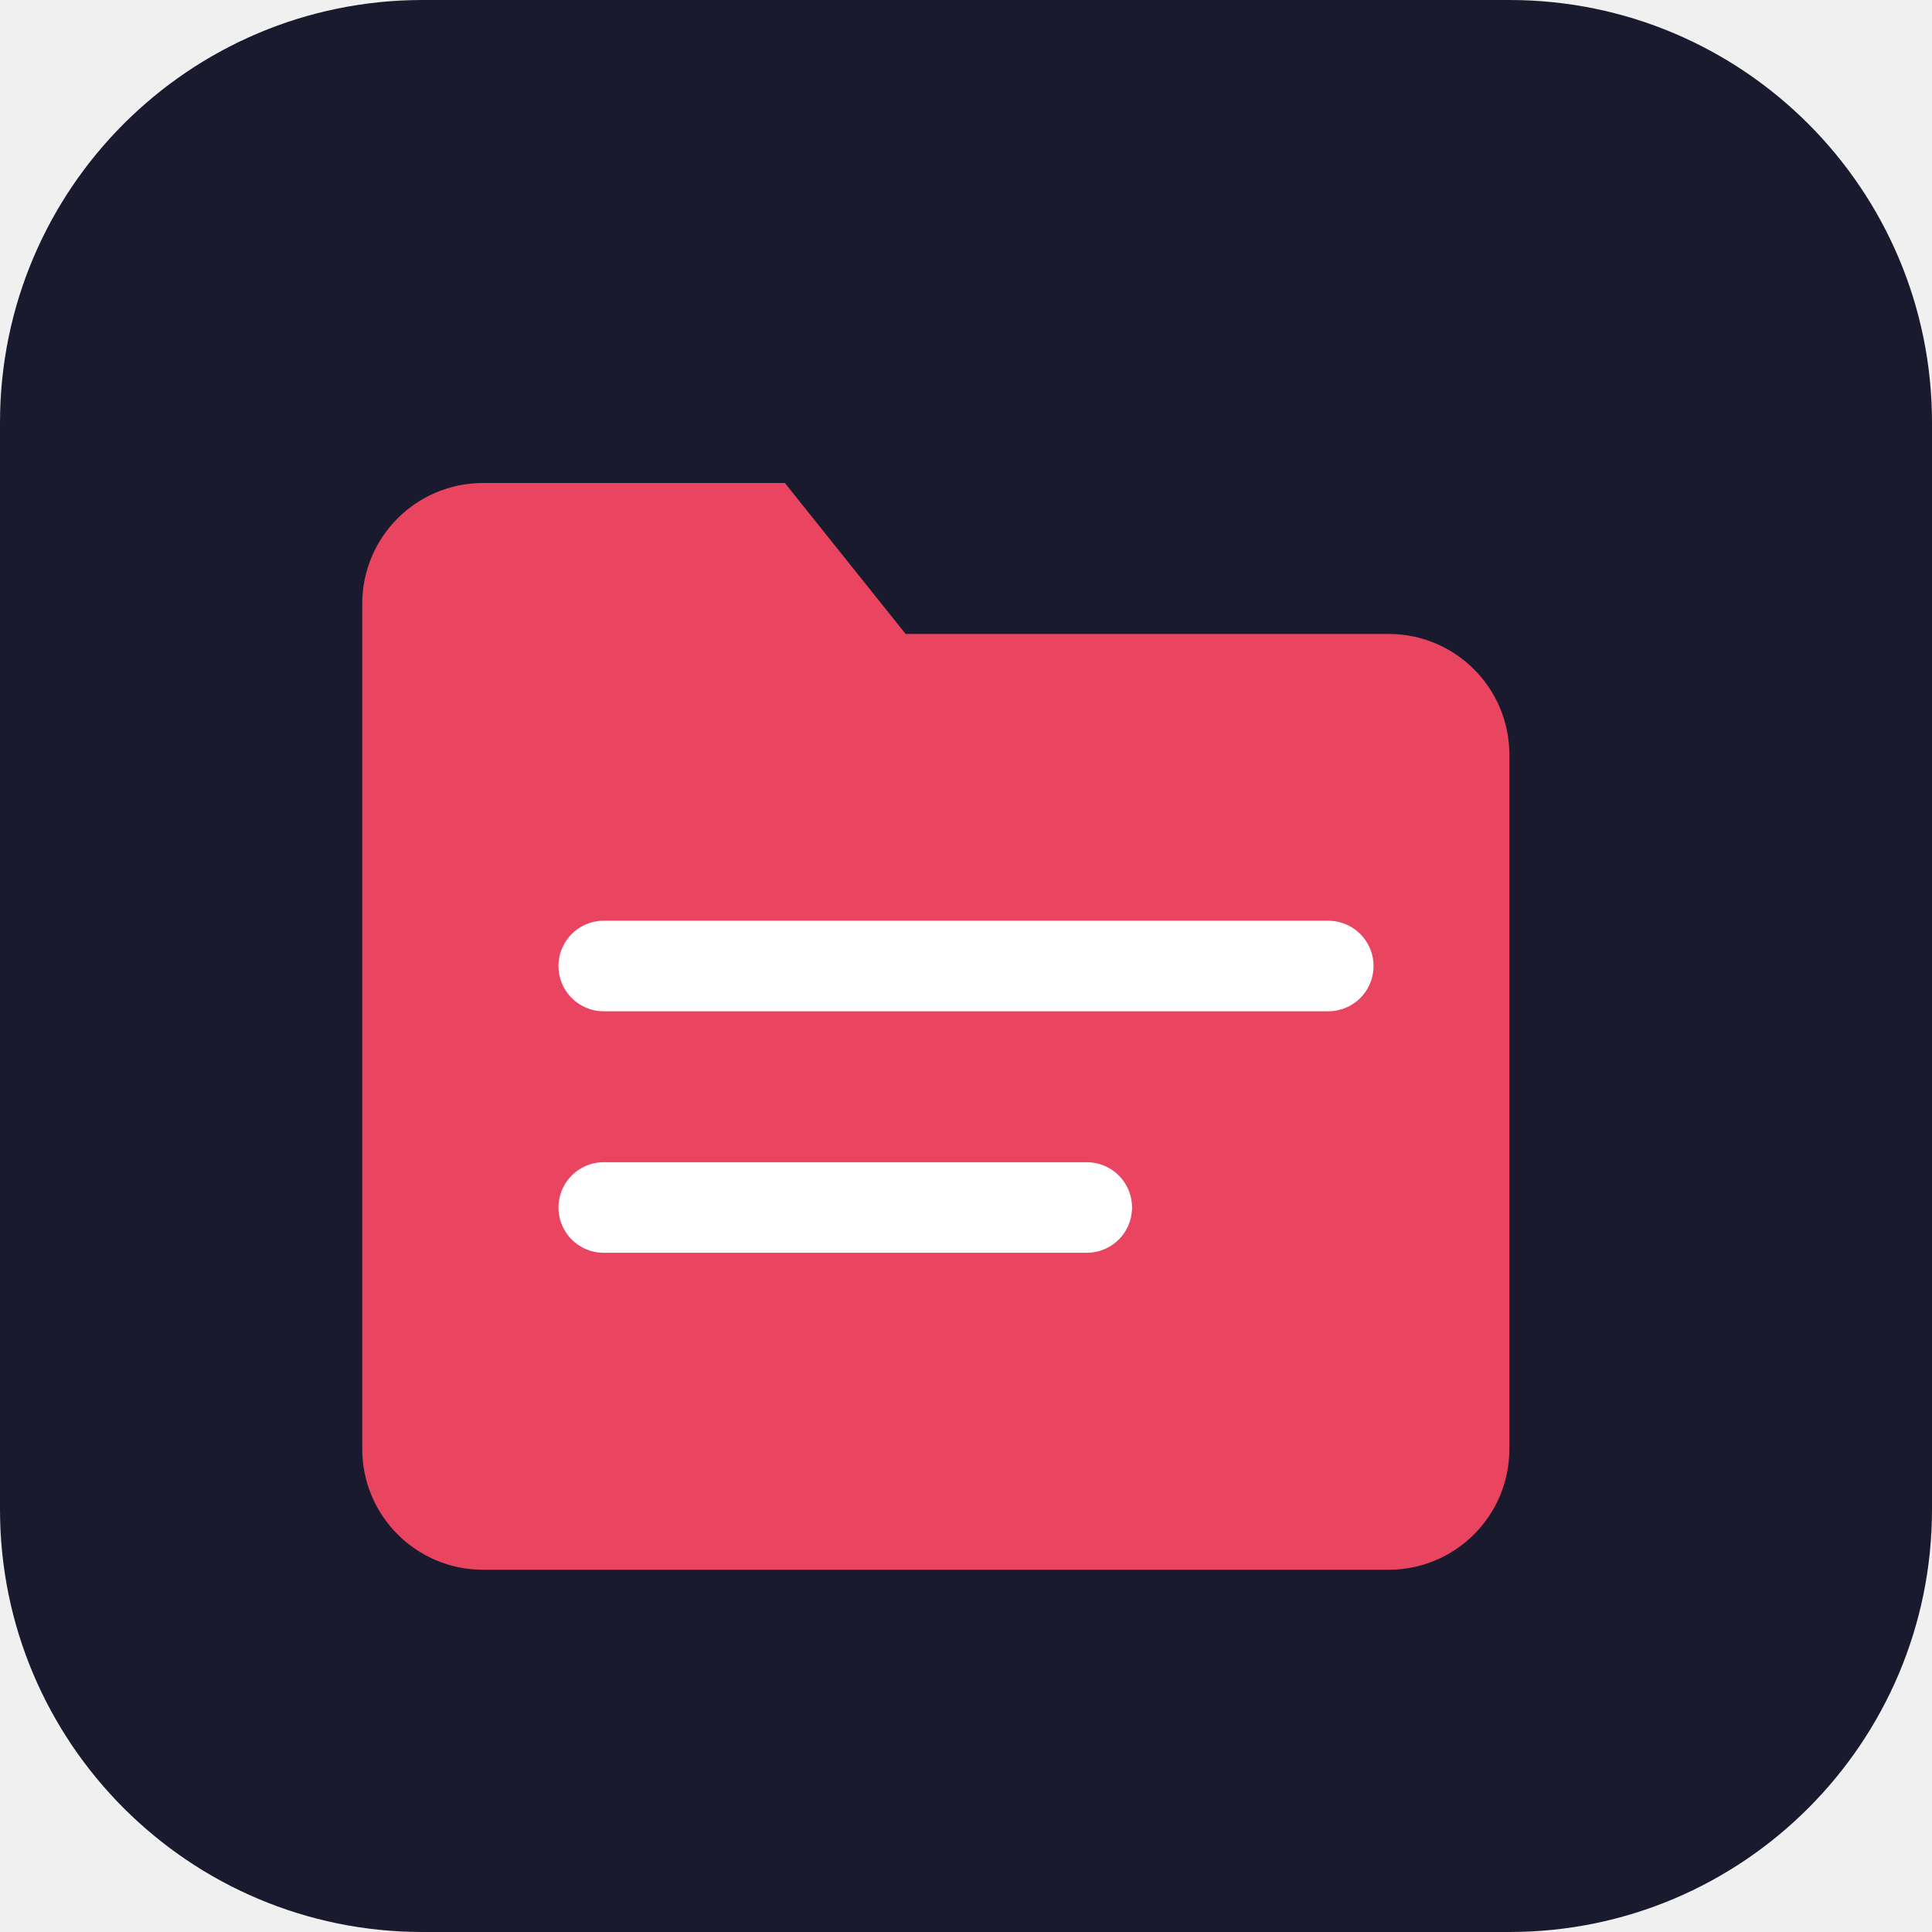
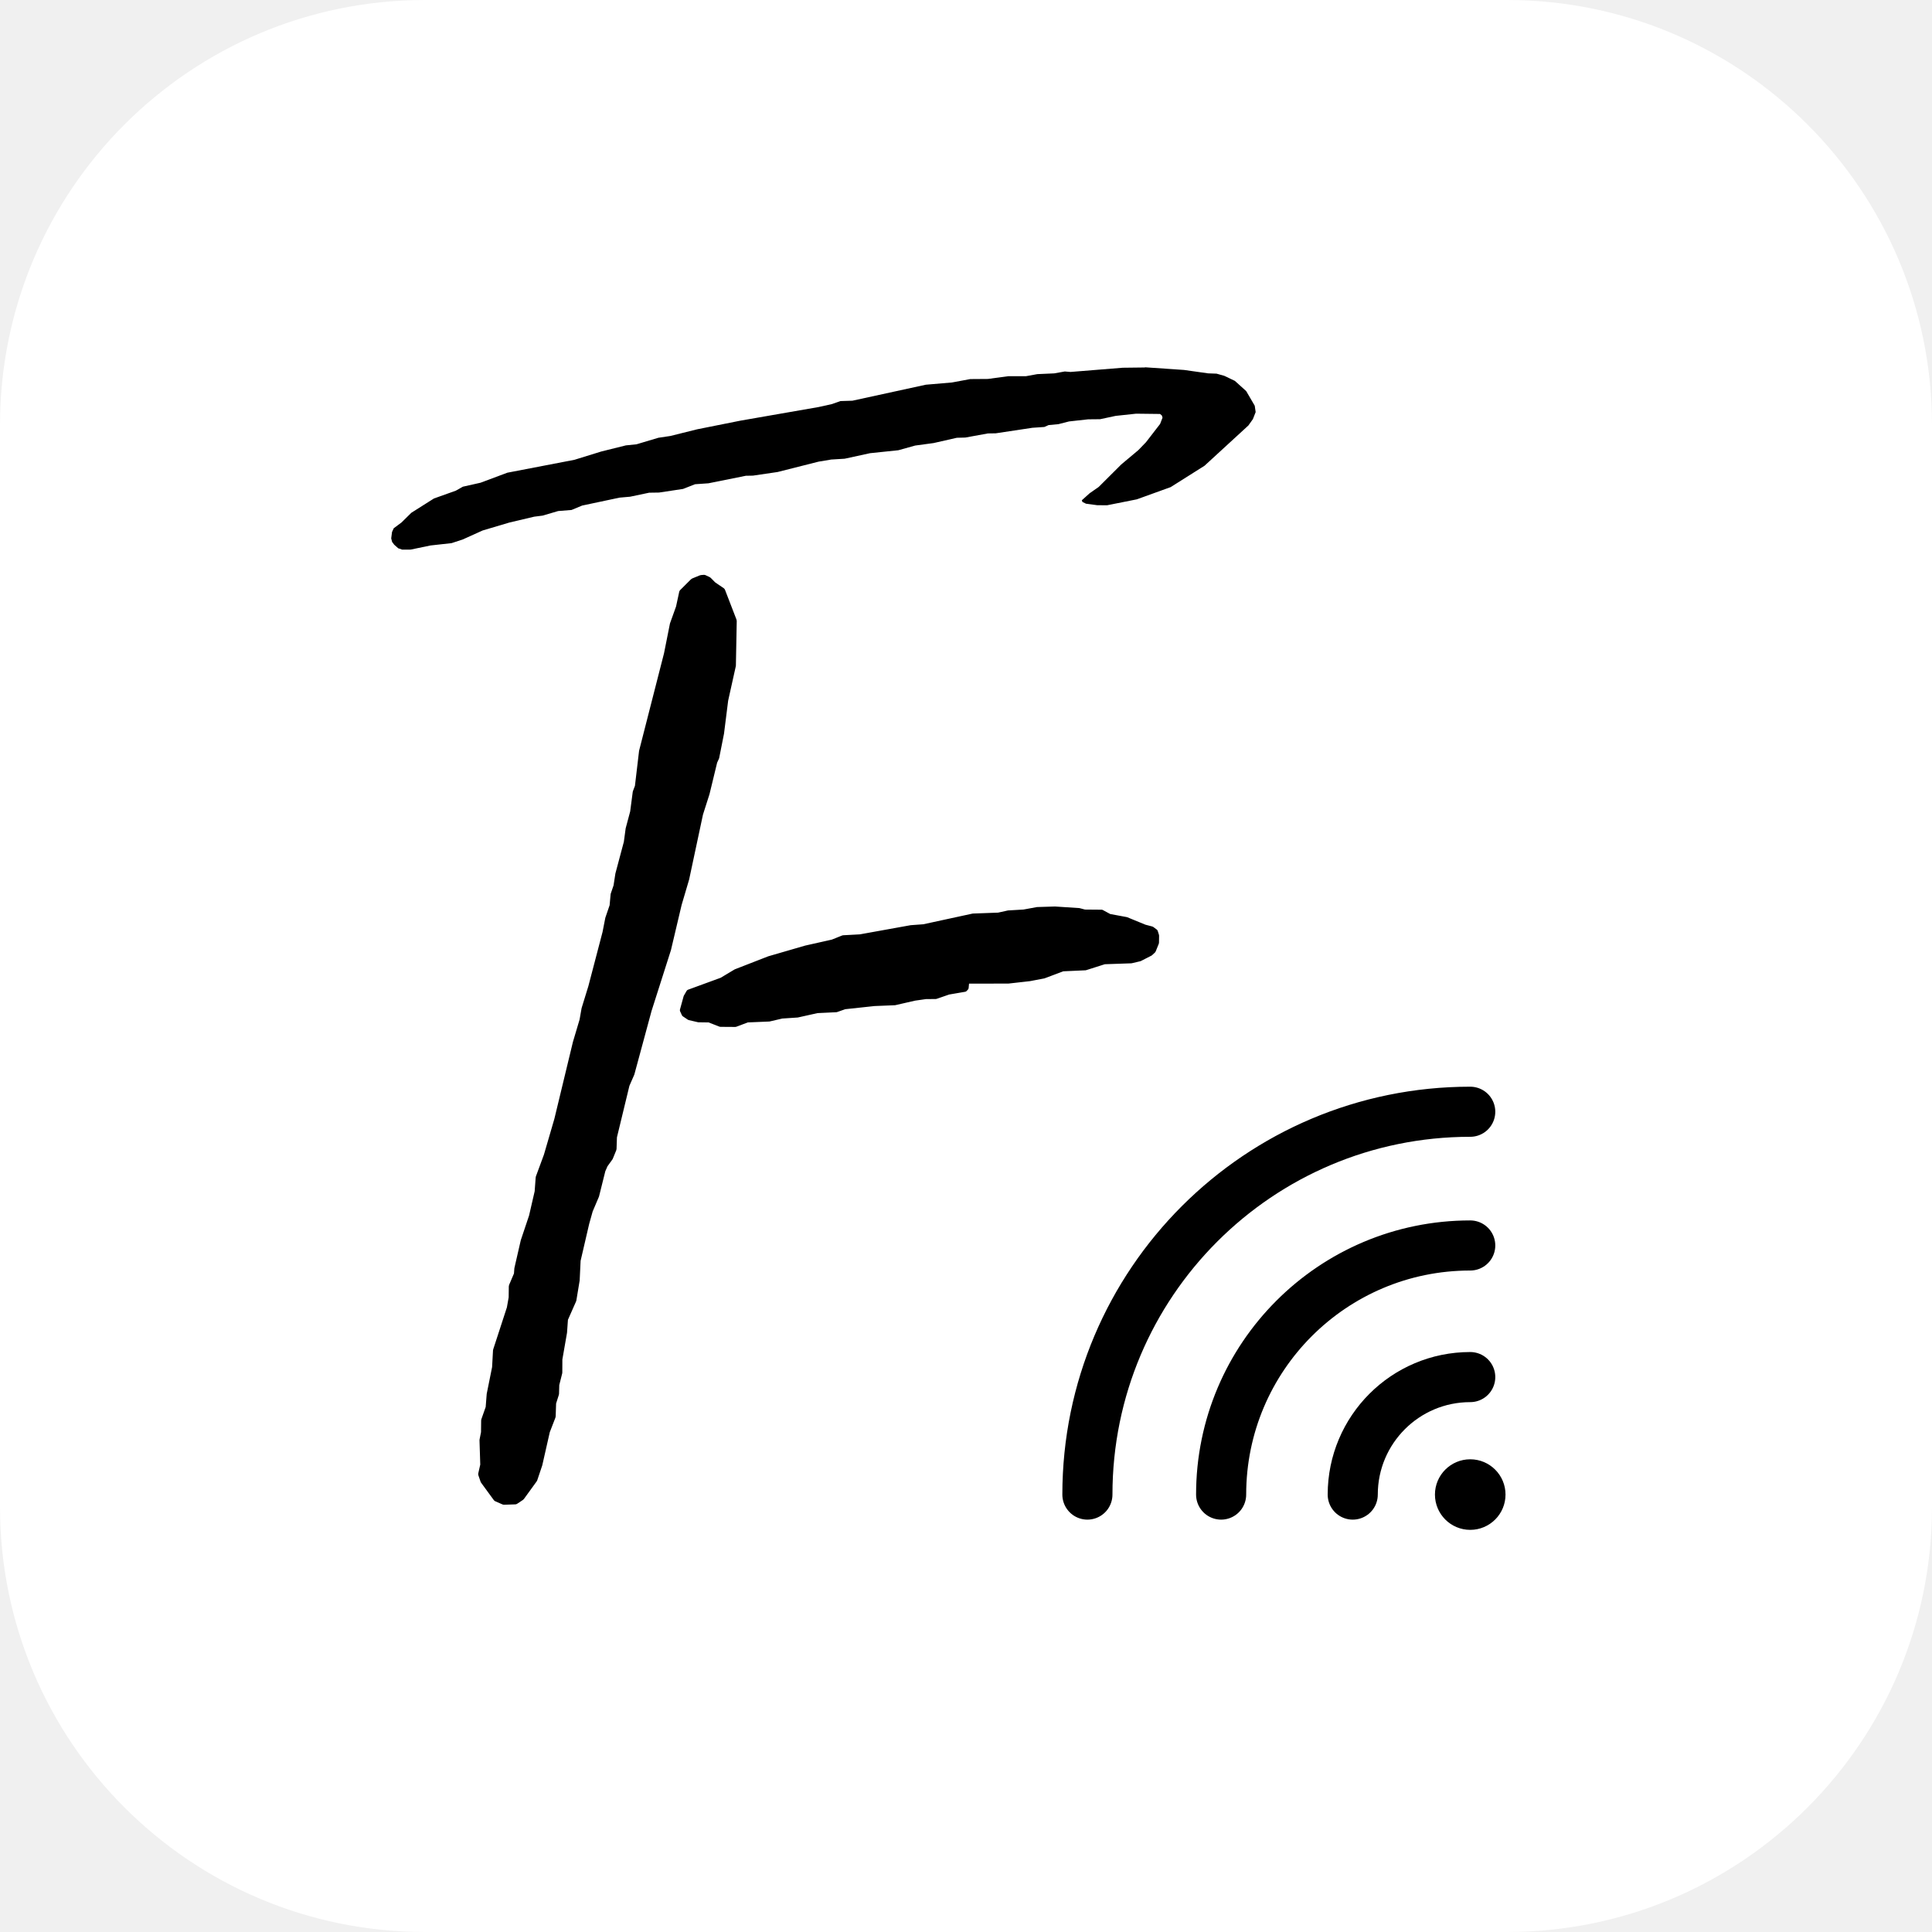
- <svg xmlns="http://www.w3.org/2000/svg" viewBox="0 0 64 64" role="img" aria-label="Filebridge-Lan">
-   <rect width="64" height="64" rx="14" fill="#1a1a2e" />
-   <path d="M12 20a4 4 0 0 1 4-4h10l4 5h16a4 4 0 0 1 4 4v23a4 4 0 0 1-4 4H16a4 4 0 0 1-4-4V20z" fill="#e94560" />
-   <path d="M20 32h24M20 40h16" stroke="#fff" stroke-width="3" stroke-linecap="round" />
+ <svg xmlns="http://www.w3.org/2000/svg" viewBox="0 0 2048 2048" width="2048" height="2048">
+   <rect width="2048" height="2048" rx="450.6" fill="#FFFFFF" />
+   <g transform="translate(258.78 258.78) scale(0.748044)">
+     <path d="M 1276.00 174.81 L 1245.00 175.18 L 1171.00 181.15 L 1163.00 180.47 L 1148.00 183.16 L 1124.00 184.23 L 1108.00 187.15 L 1083.00 187.17 L 1054.00 191.06 L 1029.00 191.24 L 1003.00 196.07 L 966.00 199.23 L 862.00 221.89 L 845.00 222.41 L 833.00 226.66 L 814.00 230.88 L 703.00 250.22 L 642.00 262.42 L 604.00 271.88 L 587.00 274.42 L 556.00 283.67 L 541.00 285.20 L 506.00 293.91 L 468.00 305.66 L 373.00 323.92 L 335.00 338.12 L 310.00 343.74 L 300.00 349.39 L 269.00 360.45 L 237.00 380.67 L 223.00 394.45 L 212.00 402.66 L 209.58 408.00 L 208.43 417.00 L 209.72 422.00 L 212.72 426.00 L 218.36 431.00 L 224.00 432.92 L 236.00 432.87 L 264.00 427.05 L 294.00 423.72 L 310.00 418.43 L 338.00 405.79 L 376.00 394.50 L 411.00 386.25 L 423.00 384.72 L 445.00 378.25 L 464.00 376.72 L 479.00 370.48 L 532.00 359.25 L 547.00 357.93 L 574.00 352.25 L 588.00 352.04 L 622.00 346.92 L 639.00 340.25 L 658.00 338.93 L 711.00 328.25 L 721.00 328.07 L 756.00 322.93 L 814.00 308.26 L 832.00 305.25 L 851.00 304.10 L 887.00 296.26 L 927.00 292.10 L 951.00 285.43 L 977.00 281.92 L 1010.00 274.42 L 1022.00 274.11 L 1054.00 268.27 L 1065.00 268.11 L 1117.00 260.27 L 1134.00 259.11 L 1140.00 256.45 L 1154.00 255.11 L 1169.00 251.27 L 1196.00 248.28 L 1213.00 248.11 L 1235.00 243.40 L 1264.00 240.28 L 1298.00 240.69 L 1300.63 243.00 L 1301.44 246.00 L 1298.00 254.86 L 1278.00 280.74 L 1267.11 292.00 L 1243.00 312.20 L 1211.00 344.11 L 1198.23 353.00 L 1187.09 363.00 L 1188.00 365.39 L 1193.00 367.83 L 1209.00 369.99 L 1223.00 370.04 L 1265.00 361.67 L 1313.00 344.33 L 1361.00 314.03 L 1423.12 257.00 L 1429.52 248.00 L 1433.43 238.00 L 1432.12 229.00 L 1420.00 208.24 L 1404.00 193.81 L 1389.00 186.64 L 1378.00 183.56 L 1366.00 183.13 L 1332.00 178.31 L 1277.00 174.56 Z" fill="#000000" fill-rule="evenodd" />
+     <path d="M 647.17 474.73 L 637.09 478.88 L 621.92 494.00 L 617.39 515.00 L 608.77 539.00 L 600.40 581.00 L 565.10 719.00 L 559.20 769.00 L 556.15 777.00 L 552.48 805.00 L 546.07 829.00 L 543.52 848.00 L 531.51 893.00 L 528.90 910.00 L 524.81 922.00 L 523.35 938.00 L 517.19 956.00 L 513.28 976.00 L 493.12 1053.00 L 483.57 1084.00 L 480.77 1100.00 L 471.25 1132.00 L 444.95 1241.00 L 430.08 1292.00 L 418.64 1323.00 L 417.18 1343.00 L 409.11 1378.00 L 397.37 1413.00 L 388.41 1452.00 L 387.81 1460.00 L 380.58 1477.00 L 380.38 1493.00 L 377.73 1508.00 L 358.18 1568.00 L 356.87 1592.00 L 349.23 1630.00 L 347.74 1649.00 L 341.39 1667.00 L 341.20 1684.00 L 339.05 1695.00 L 340.15 1730.00 L 337.21 1743.00 L 340.29 1751.99 L 358.21 1776.50 L 368.29 1780.89 L 383.97 1780.38 L 392.05 1775.00 L 410.16 1750.00 L 417.21 1729.00 L 427.87 1682.00 L 436.00 1661.00 L 436.63 1642.00 L 440.75 1629.00 L 441.12 1616.00 L 445.39 1599.00 L 445.49 1580.00 L 452.11 1542.00 L 453.45 1523.00 L 465.39 1496.00 L 470.02 1468.00 L 471.35 1440.00 L 483.66 1387.00 L 488.71 1369.00 L 497.64 1348.00 L 506.62 1312.00 L 510.13 1304.00 L 517.34 1294.00 L 522.26 1282.00 L 522.84 1265.00 L 540.75 1191.00 L 547.74 1175.00 L 572.11 1085.00 L 599.54 999.00 L 614.66 935.00 L 625.30 899.00 L 644.91 807.00 L 654.17 778.00 L 665.07 733.00 L 667.83 727.00 L 674.58 693.00 L 680.49 646.00 L 691.38 597.00 L 692.58 534.00 L 676.37 492.00 L 663.97 483.55 L 657.25 476.76 L 651.65 474.16 L 648.29 474.41 Z" fill="#000000" stroke="#000000" stroke-width="11" stroke-linejoin="round" />
+     <path d="M 1123.00 943.61 L 1105.00 946.91 L 1083.00 948.21 L 1069.00 951.31 L 1033.00 952.62 L 963.00 967.80 L 945.00 969.11 L 873.00 982.10 L 849.00 983.41 L 834.00 989.40 L 796.00 997.93 L 744.00 1013.03 L 697.00 1031.32 L 677.00 1043.28 L 630.49 1060.30 L 626.65 1066.90 L 621.52 1085.60 L 624.00 1090.99 L 631.00 1095.72 L 644.00 1098.74 L 659.00 1098.94 L 675.00 1105.18 L 696.00 1105.32 L 713.00 1098.94 L 744.00 1097.64 L 762.00 1093.44 L 784.00 1091.98 L 812.00 1085.74 L 839.00 1084.45 L 851.00 1080.24 L 893.00 1075.73 L 922.00 1074.55 L 950.00 1068.13 L 966.00 1065.85 L 980.00 1065.75 L 998.00 1059.52 L 1021.00 1055.56 L 1022.72 1053.70 L 1023.42 1046.00 L 1026.00 1043.97 L 1083.00 1043.85 L 1113.00 1040.46 L 1133.00 1036.65 L 1160.00 1026.51 L 1192.00 1025.06 L 1219.00 1016.47 L 1257.00 1015.16 L 1269.00 1012.33 L 1284.00 1004.66 L 1288.03 1000.90 L 1292.45 989.90 L 1292.59 980.00 L 1290.87 974.50 L 1286.00 970.87 L 1276.00 968.24 L 1250.00 957.58 L 1226.00 953.12 L 1215.00 947.17 L 1191.00 946.97 L 1183.00 944.86 L 1149.00 942.65 L 1124.00 943.42 Z" fill="#000000" stroke="#000000" stroke-width="8" stroke-linejoin="round" />
+     <path d="M 1571.0 1772.0 A 166.5 166.5 0 0 1 1737.5 1605.5" fill="none" stroke="#000000" stroke-width="71" stroke-linecap="round" />
+     <path d="M 1384.5 1772.0 A 353.0 353.0 0 0 1 1737.5 1419.0" fill="none" stroke="#000000" stroke-width="71" stroke-linecap="round" />
+     <path d="M 1195.0 1772.0 A 542.5 542.5 0 0 1 1737.5 1229.5" fill="none" stroke="#000000" stroke-width="71" stroke-linecap="round" />
+     <circle cx="1737.5" cy="1772.0" r="50.0" fill="#000000" />
+   </g>
</svg>
